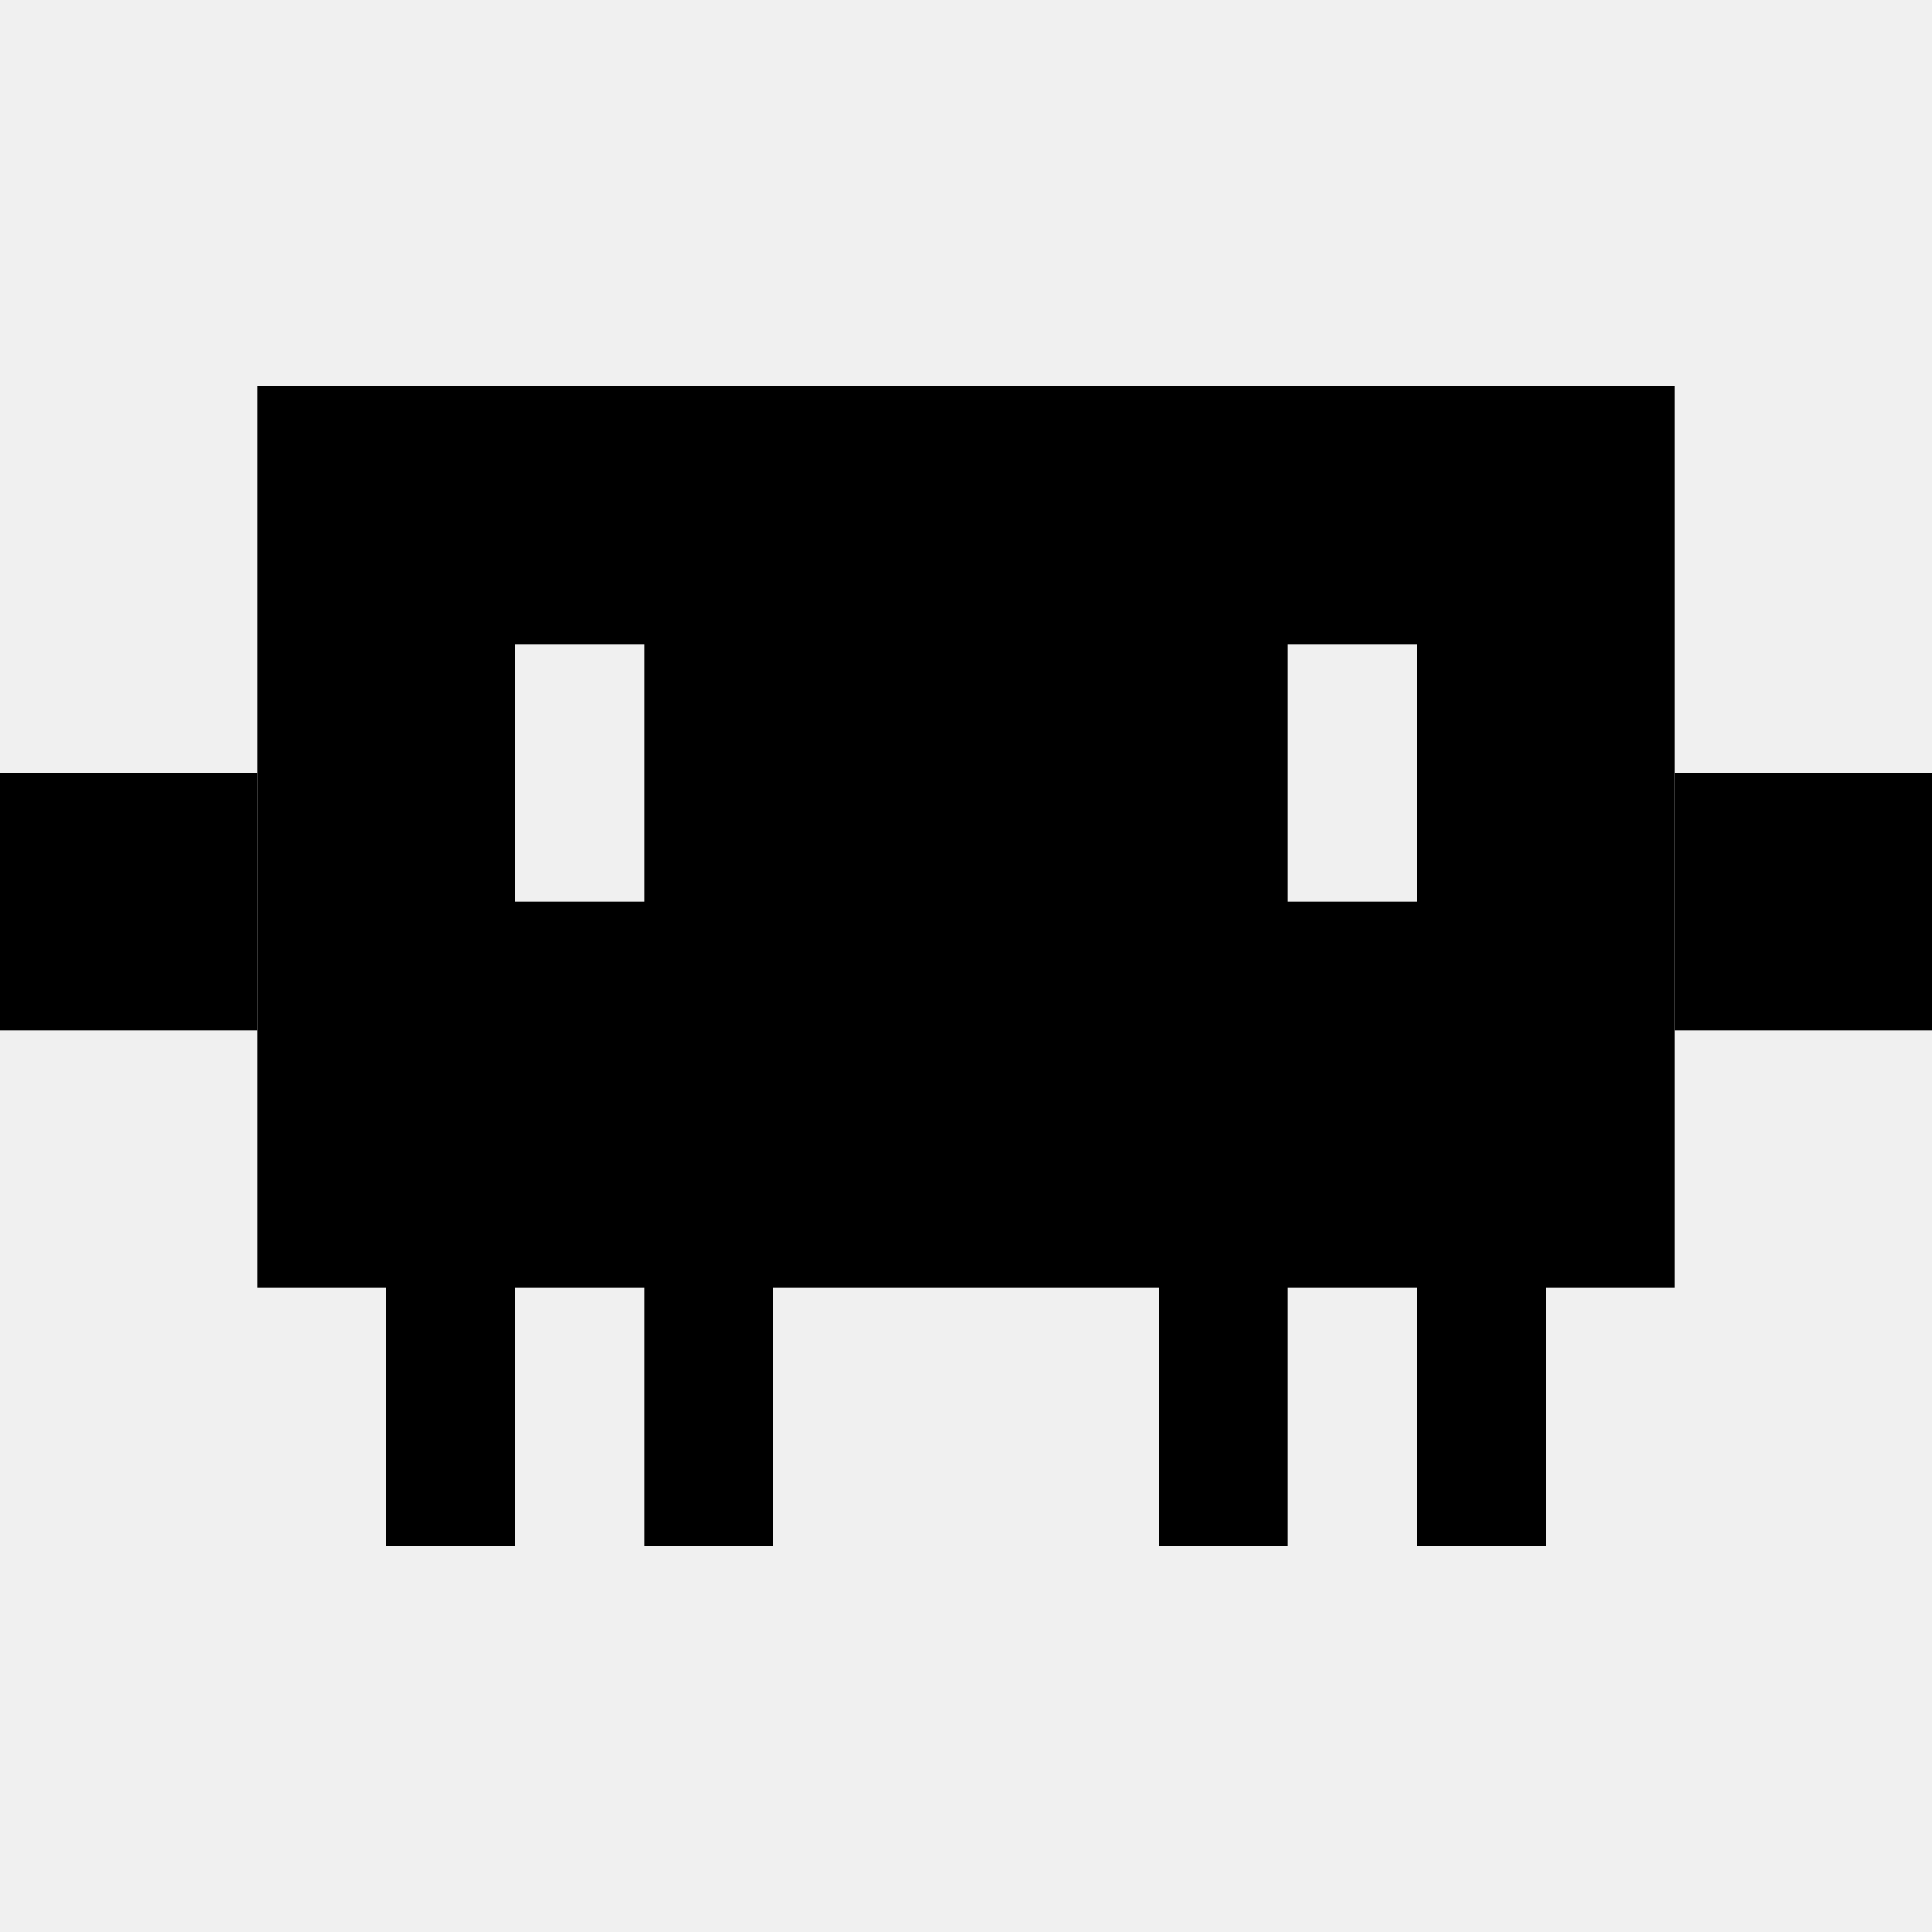
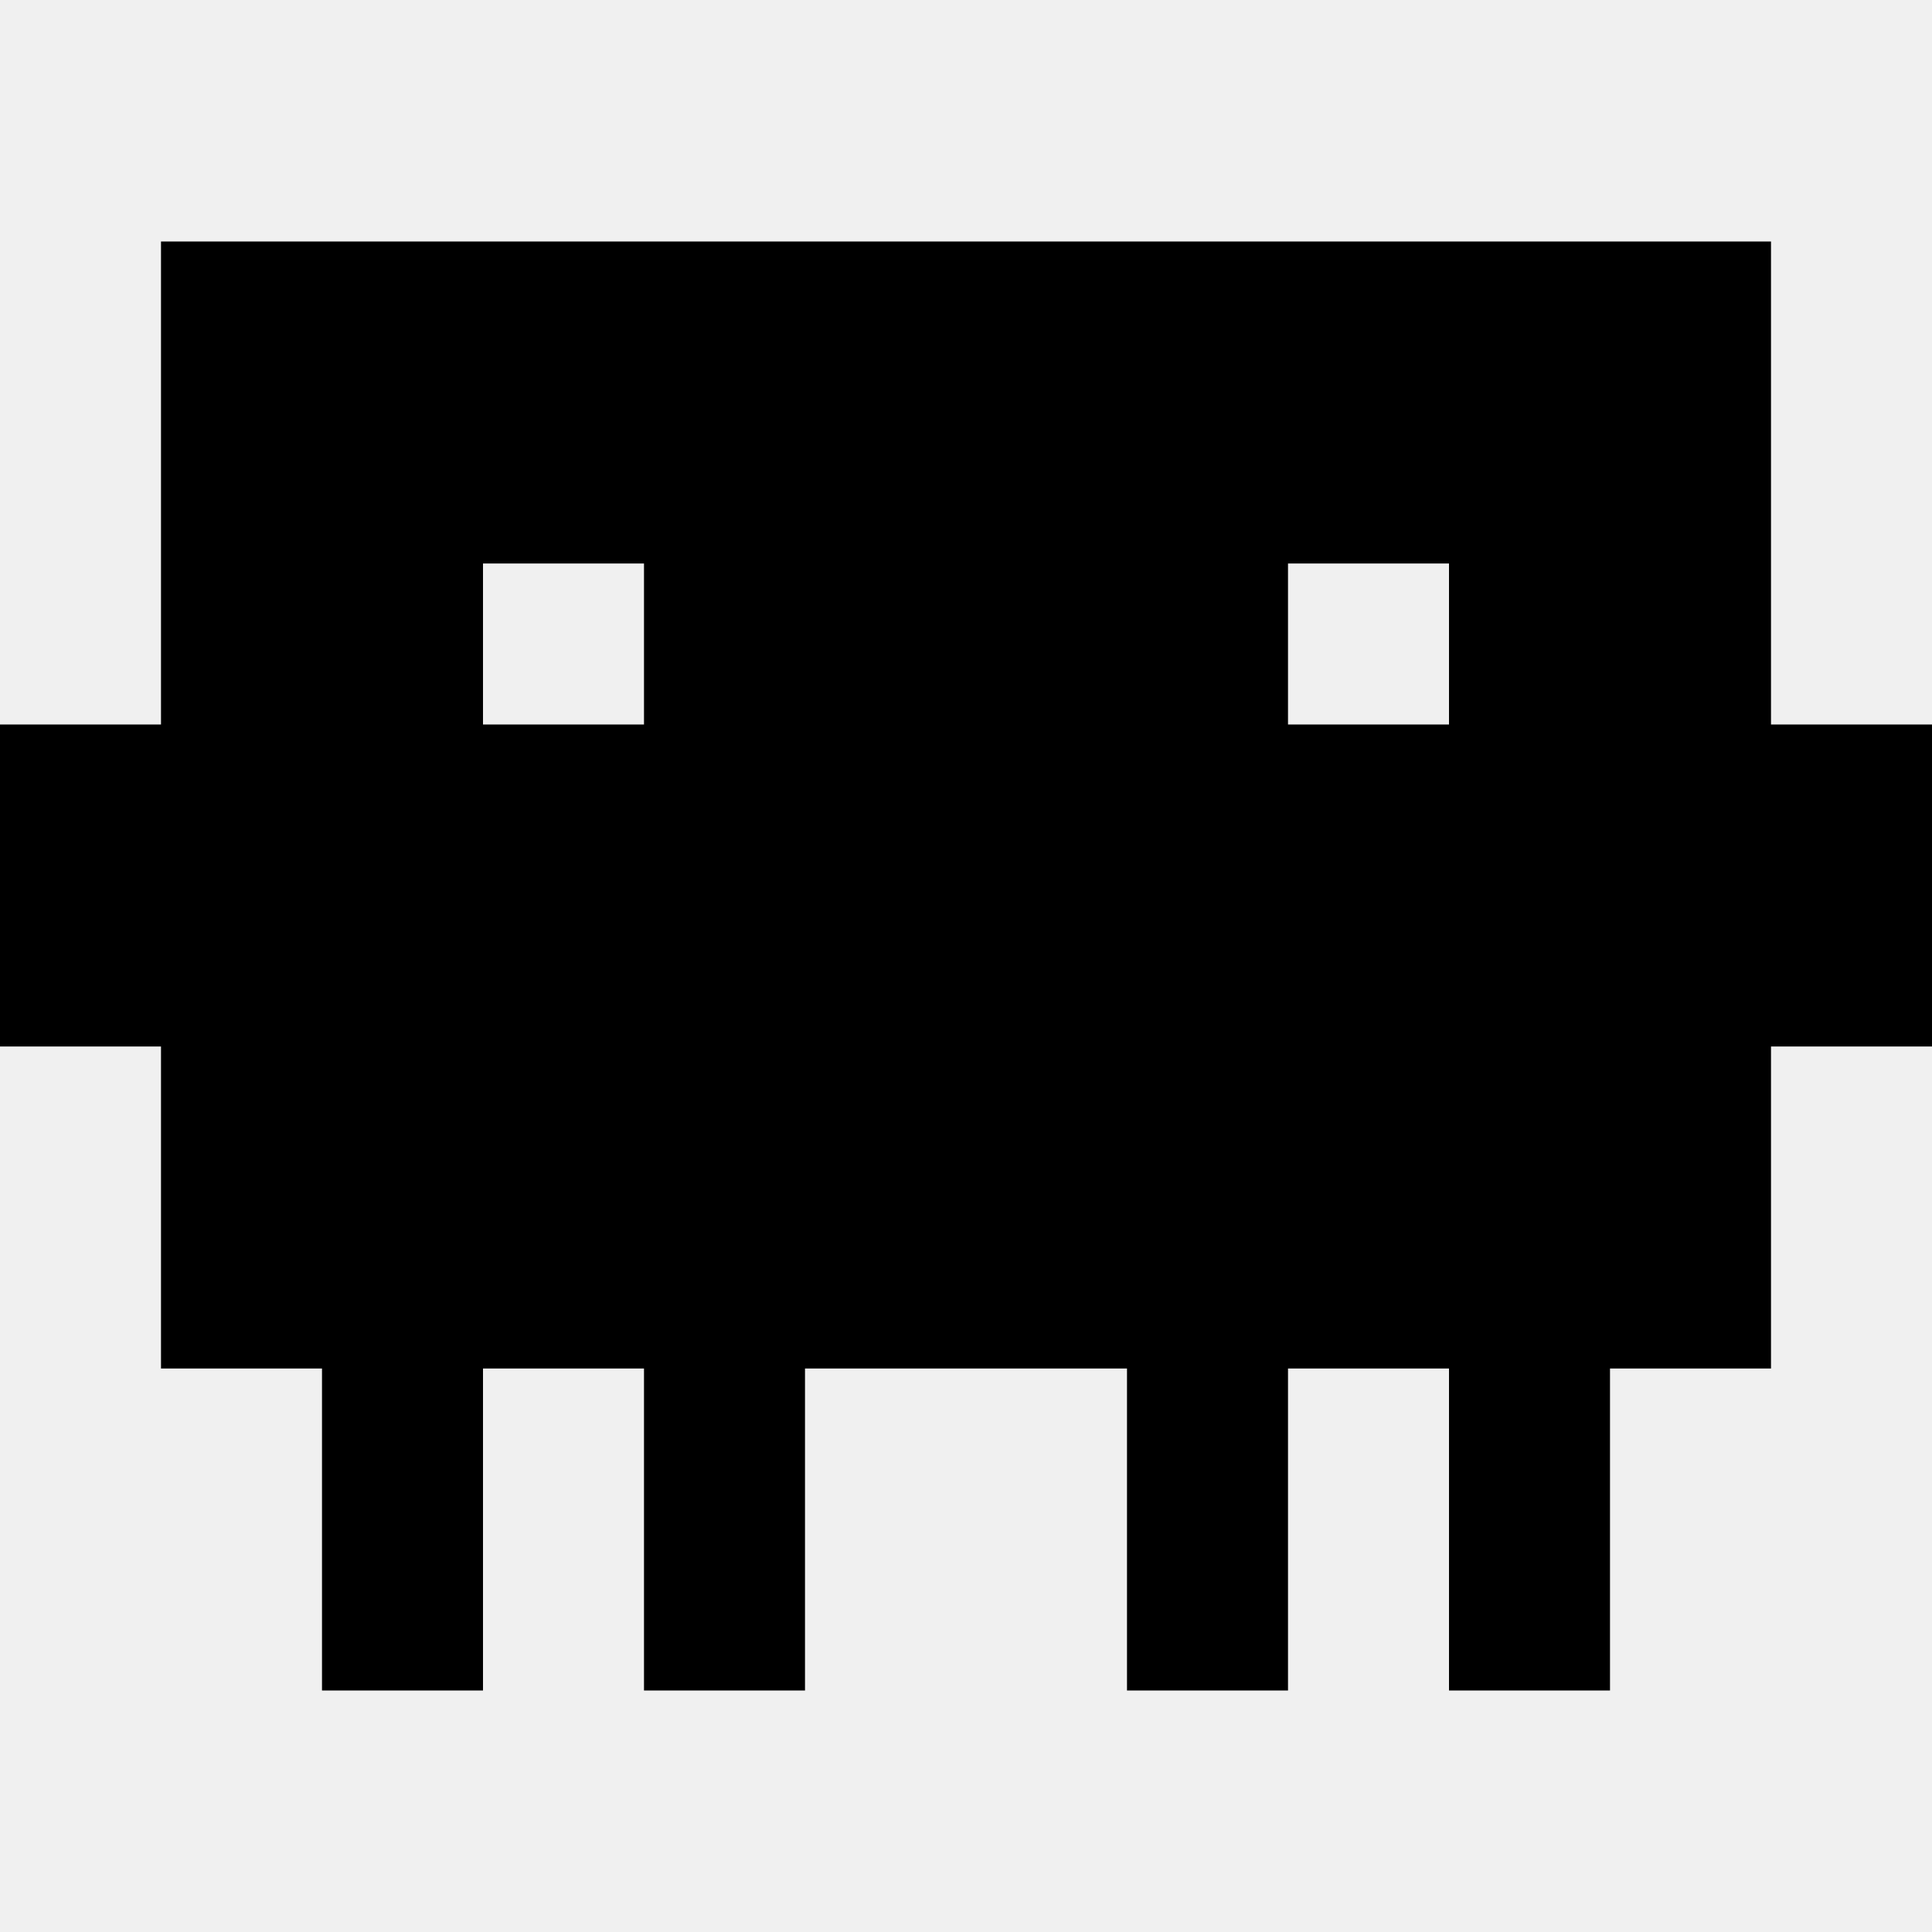
- <svg xmlns="http://www.w3.org/2000/svg" role="img" viewBox="0 0 15 15">
-   <defs>
-     <mask id="clawd-eyes">
-       <rect width="15" height="15" fill="white" />
-       <rect x="4" y="5" width="1" height="2" fill="black" />
-       <rect x="10" y="5" width="1" height="2" fill="black" />
-     </mask>
-   </defs>
-   <g fill="black" mask="url(#clawd-eyes)">
-     <rect x="3" y="8" width="1" height="4" />
-     <rect x="5" y="8" width="1" height="4" />
-     <rect x="9" y="8" width="1" height="4" />
-     <rect x="11" y="8" width="1" height="4" />
-     <rect x="2" y="3" width="11" height="7" />
-     <rect x="0" y="6" width="2" height="2" />
-     <rect x="13" y="6" width="2" height="2" />
-   </g>
+ <svg xmlns="http://www.w3.org/2000/svg" role="img" viewBox="0 0 24 24">
+   <path d="M2 3h20v4h-20zM2 7h4v2h-4zM8 7h8v2h-8zM18 7h4v2h-4zM0 9h24v4h-24zM2 13h20v4h-20zM4 17h2v2h-2zM8 17h2v2h-2zM14 17h2v2h-2zM18 17h2v2h-2zM4 19h2v2h-2zM8 19h2v2h-2zM14 19h2v2h-2zM18 19h2v2h-2z" />
</svg>
